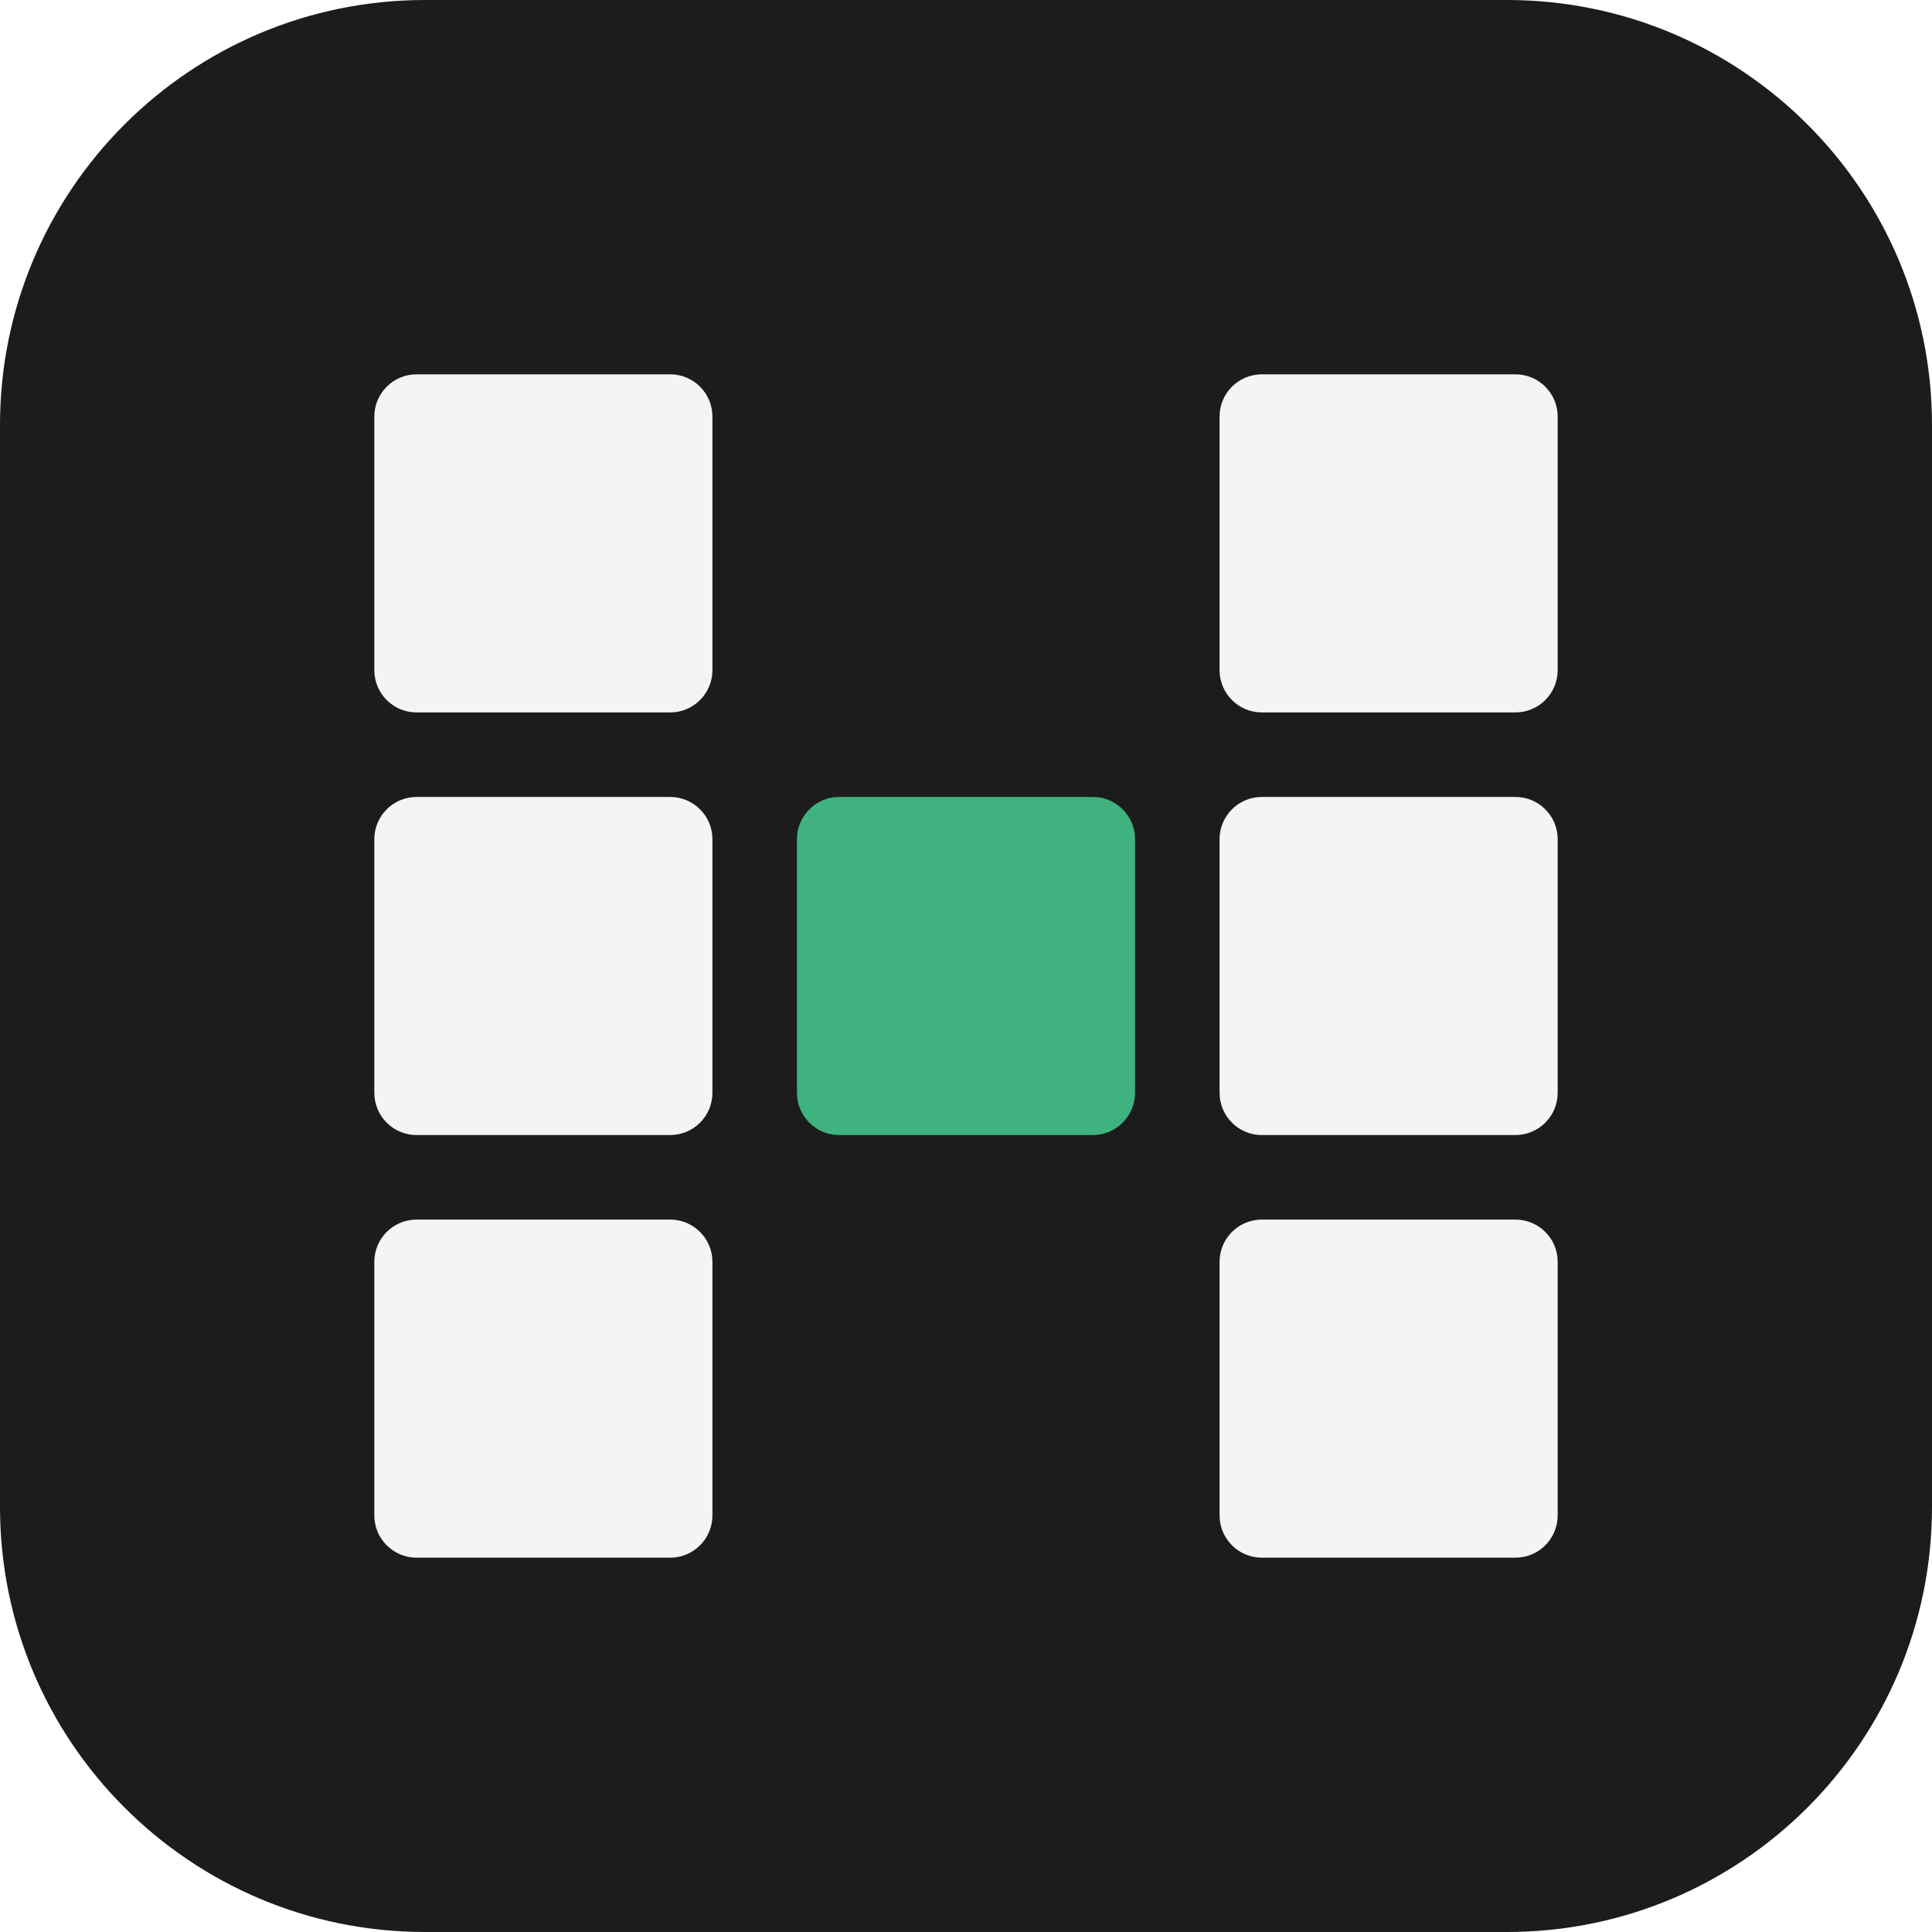
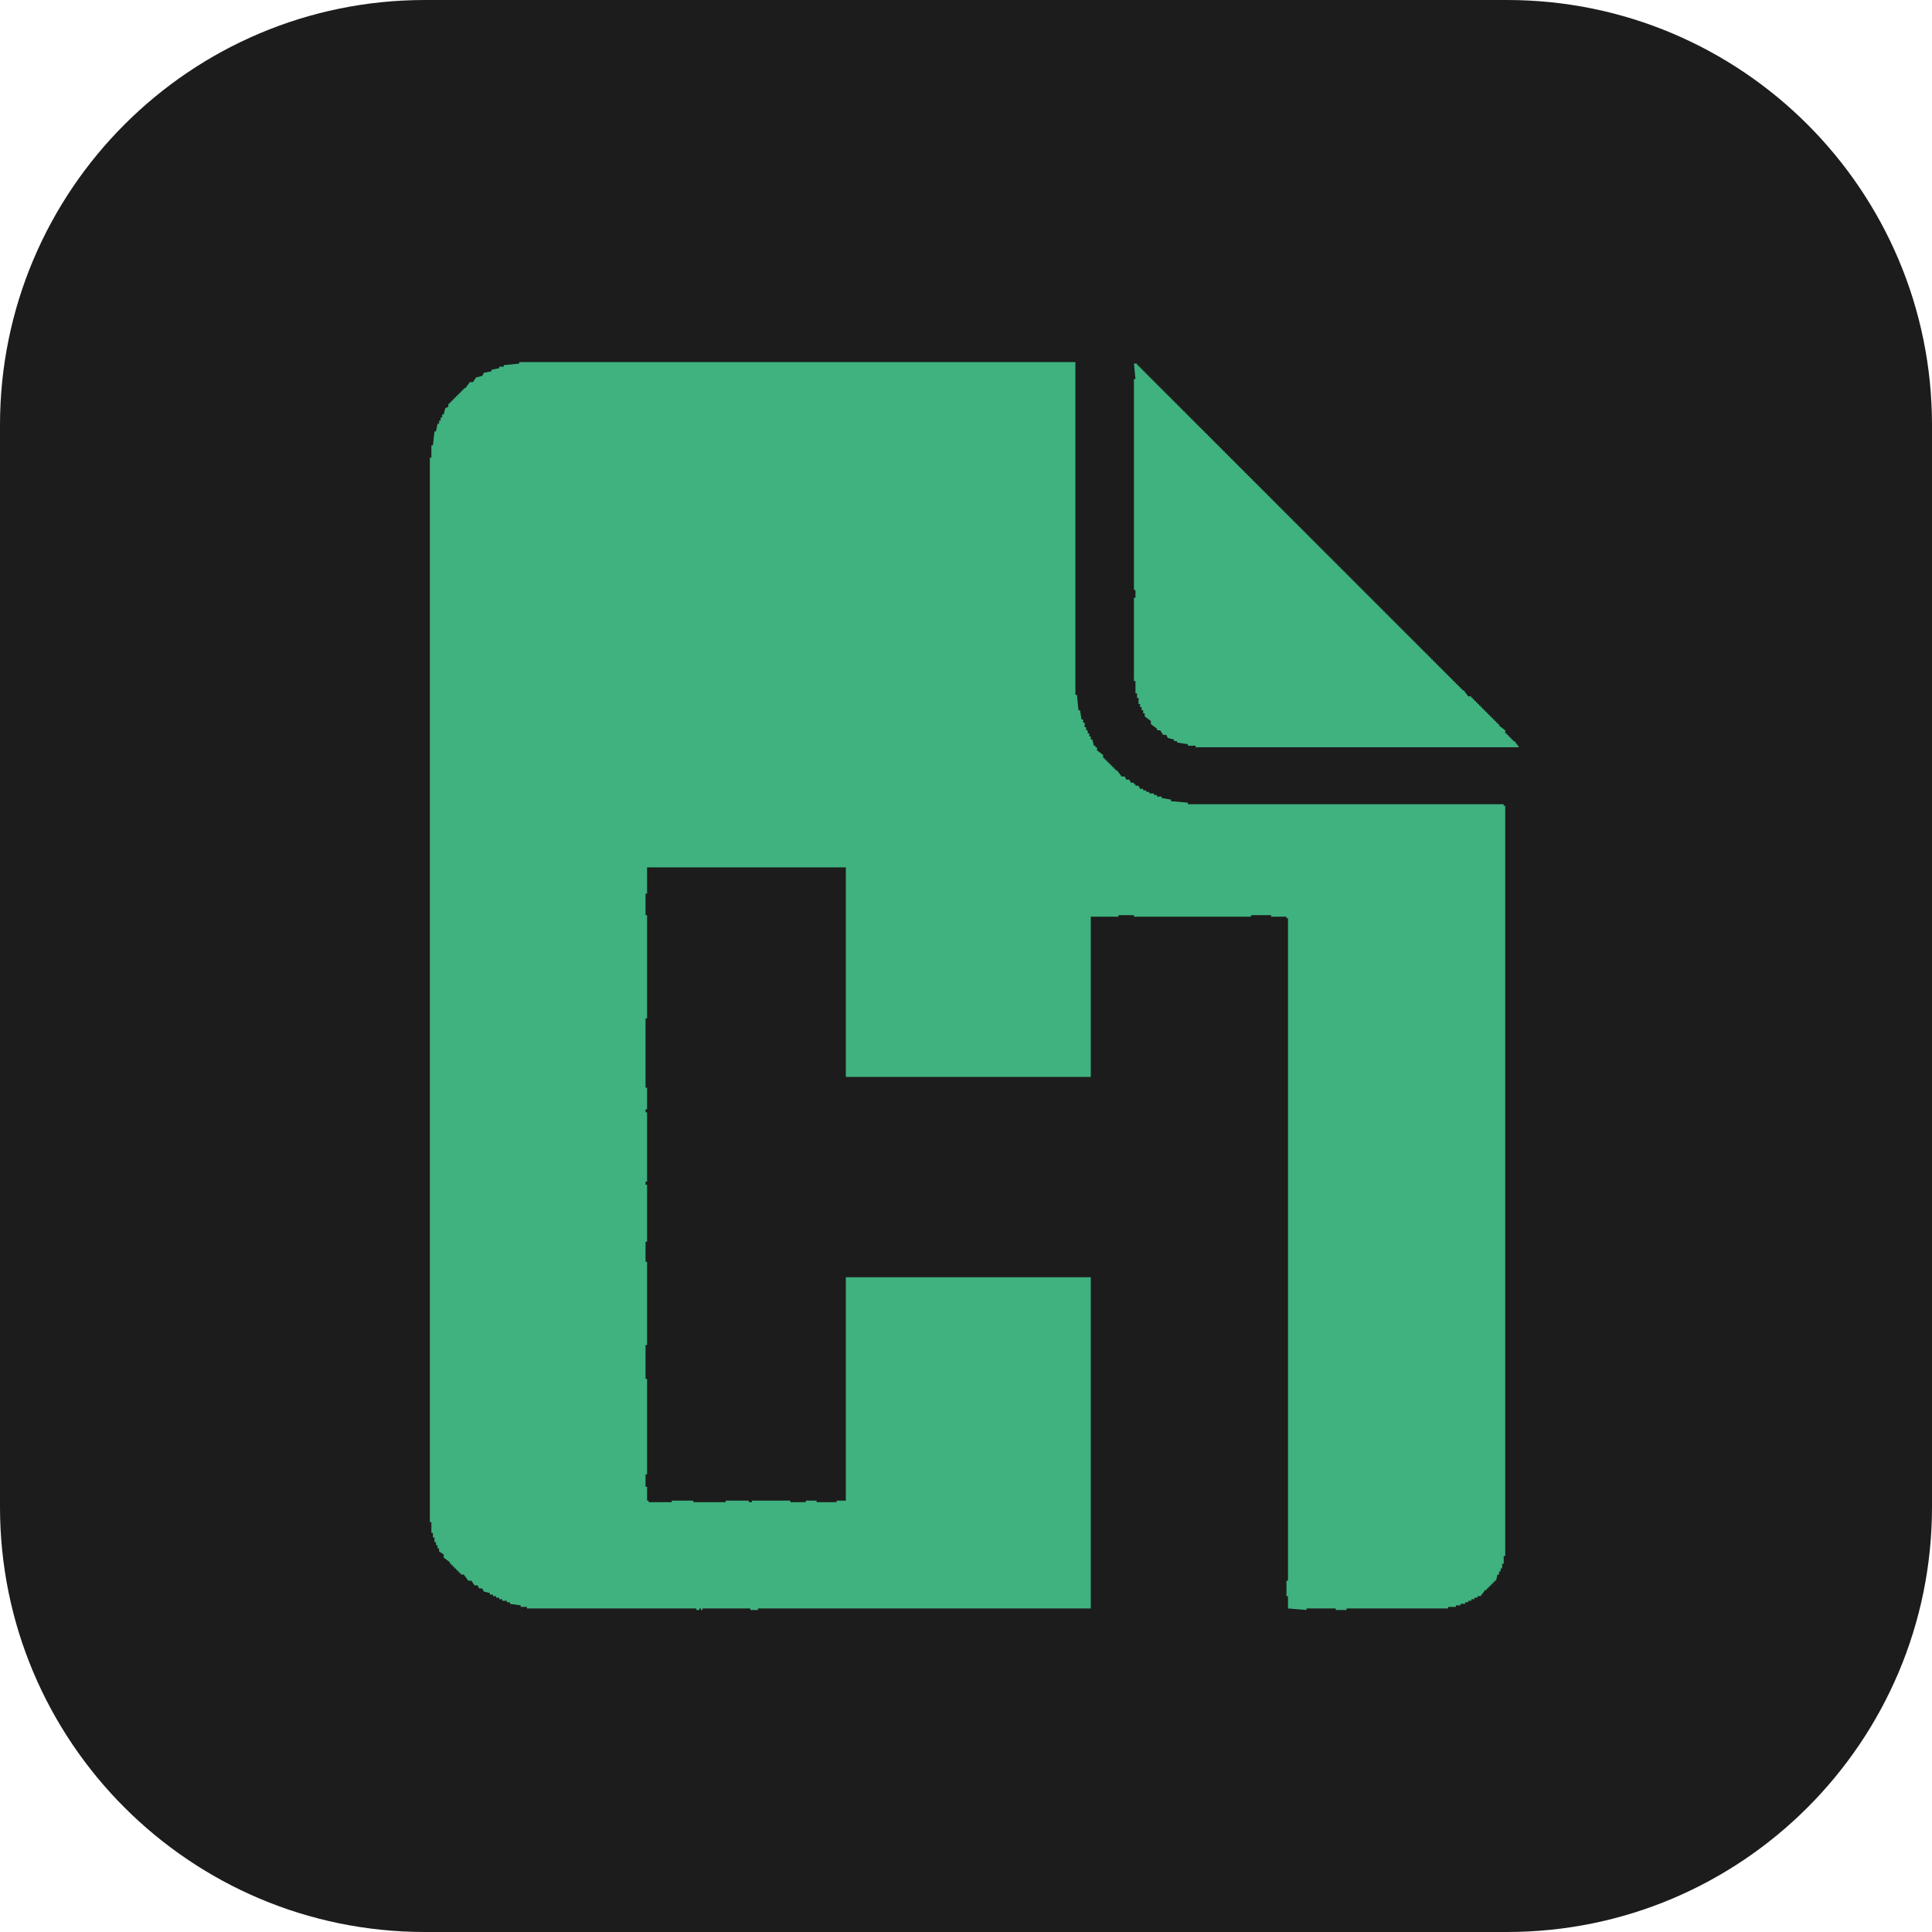
<svg xmlns="http://www.w3.org/2000/svg" viewBox="0 0 480 480" role="img">
  <rect width="480" height="480" rx="105.6" fill="#1c1c1c" />
-   <rect x="93" y="93" width="84" height="84" rx="10.5" fill="#f4f4f5" />
-   <rect x="303" y="93" width="84" height="84" rx="10.5" fill="#f4f4f5" />
-   <rect x="93" y="198" width="84" height="84" rx="10.5" fill="#f4f4f5" />
-   <rect x="198" y="198" width="84" height="84" rx="10.5" fill="#3fb27f" />
-   <rect x="303" y="198" width="84" height="84" rx="10.5" fill="#f4f4f5" />
-   <rect x="93" y="303" width="84" height="84" rx="10.5" fill="#f4f4f5" />
-   <rect x="303" y="303" width="84" height="84" rx="10.5" fill="#f4f4f5" />
+   <path transform="scale(0.3827751)" fill="#3fb27f" fill-rule="evenodd" d="M279 297L280 297L280 289L281 289L282 280L283 280L284 275L285 275L285 273L286 273L286 271L287 271L287 269L288 269L289 265L291 264L291 262L292 262L292 261L293 261L293 260L294 260L294 259L295 259L295 258L296 258L296 257L297 257L297 256L298 256L298 255L299 255L299 254L300 254L300 253L301 253L301 252L302 252L305 248L307 248L309 245L313 244L314 242L319 241L319 240L324 239L324 238L327 238L327 237L337 236L337 235L698 235L698 451L699 451L700 461L701 461L702 467L703 467L703 469L704 469L704 472L705 472L705 474L706 474L706 476L707 476L707 478L708 478L708 480L709 480L710 484L711 484L711 485L712 485L712 487L716 490L716 492L717 492L717 493L718 493L718 494L719 494L719 495L720 495L720 496L721 496L721 497L722 497L722 498L723 498L723 499L724 499L724 500L725 500L728 504L730 504L731 506L733 506L734 508L736 508L736 509L737 509L737 510L739 510L740 512L742 512L742 513L744 513L744 514L746 514L746 515L749 515L749 516L751 516L751 517L754 517L754 518L760 519L760 520L771 521L771 522L976 522L976 523L977 523L977 1010L976 1010L976 1015L975 1015L975 1018L974 1018L974 1020L973 1020L973 1022L972 1022L971 1026L970 1026L970 1027L969 1027L969 1028L968 1028L968 1029L967 1029L967 1030L966 1030L966 1031L965 1031L965 1032L964 1032L961 1036L959 1036L959 1037L957 1037L957 1038L955 1038L955 1039L953 1039L953 1040L951 1040L951 1041L948 1041L948 1042L945 1042L945 1043L940 1043L940 1044L874 1044L874 1045L867 1045L867 1044L848 1044L848 1045L836 1044L836 1036L835 1036L835 1026L836 1026L836 596L835 596L835 595L825 595L825 594L812 594L812 595L736 595L736 594L726 594L726 595L708 595L708 699L549 699L549 563L420 563L420 580L419 580L419 594L420 594L420 661L419 661L419 706L420 706L420 720L419 720L419 722L420 722L420 767L419 767L419 769L420 769L420 806L419 806L419 819L420 819L420 873L419 873L419 895L420 895L420 957L419 957L419 965L420 965L420 974L421 974L421 975L436 975L436 974L450 974L450 975L471 975L471 974L486 974L486 975L488 975L488 974L513 974L513 975L523 975L523 974L530 974L530 975L543 975L543 974L549 974L549 829L708 829L708 1044L492 1044L492 1045L487 1045L487 1044L456 1044L456 1045L455 1045L455 1044L454 1044L454 1045L452 1045L452 1044L342 1044L342 1043L338 1043L338 1042L331 1041L331 1040L329 1040L329 1039L326 1039L326 1038L324 1038L324 1037L322 1037L322 1036L320 1036L320 1035L318 1035L318 1034L314 1033L313 1031L311 1031L310 1029L308 1029L306 1026L304 1026L301 1022L299 1022L299 1021L298 1021L298 1020L297 1020L297 1019L296 1019L296 1018L295 1018L295 1017L294 1017L294 1016L293 1016L293 1015L292 1015L292 1014L288 1011L288 1009L285 1007L285 1005L284 1005L284 1003L283 1003L283 1001L282 1001L282 998L281 998L281 995L280 995L280 988L279 988Z M736 236L738 236L738 237L739 237L739 238L740 238L740 239L741 239L741 240L742 240L742 241L743 241L743 242L744 242L744 243L745 243L745 244L746 244L746 245L747 245L747 246L748 246L748 247L749 247L749 248L750 248L750 249L751 249L751 250L752 250L752 251L753 251L753 252L754 252L754 253L755 253L755 254L756 254L756 255L757 255L757 256L758 256L758 257L759 257L759 258L760 258L760 259L761 259L761 260L762 260L762 261L763 261L763 262L764 262L764 263L765 263L765 264L766 264L766 265L767 265L767 266L768 266L768 267L769 267L769 268L770 268L770 269L771 269L771 270L772 270L772 271L773 271L773 272L774 272L774 273L775 273L775 274L776 274L776 275L777 275L777 276L778 276L778 277L779 277L779 278L780 278L780 279L781 279L781 280L782 280L782 281L783 281L783 282L784 282L784 283L785 283L785 284L786 284L786 285L787 285L787 286L788 286L788 287L789 287L789 288L790 288L790 289L791 289L791 290L792 290L792 291L793 291L793 292L794 292L794 293L795 293L795 294L796 294L796 295L797 295L797 296L798 296L798 297L799 297L799 298L800 298L800 299L801 299L801 300L802 300L802 301L803 301L803 302L804 302L804 303L805 303L805 304L806 304L806 305L807 305L807 306L808 306L808 307L809 307L809 308L810 308L810 309L811 309L811 310L812 310L812 311L813 311L813 312L814 312L814 313L815 313L815 314L816 314L816 315L817 315L817 316L818 316L818 317L819 317L819 318L820 318L820 319L821 319L821 320L822 320L822 321L823 321L823 322L824 322L824 323L825 323L825 324L826 324L826 325L827 325L827 326L828 326L828 327L829 327L829 328L830 328L830 329L831 329L831 330L832 330L832 331L833 331L833 332L834 332L834 333L835 333L835 334L836 334L836 335L837 335L837 336L838 336L838 337L839 337L839 338L840 338L840 339L841 339L841 340L842 340L842 341L843 341L843 342L844 342L844 343L845 343L845 344L846 344L846 345L847 345L847 346L848 346L848 347L849 347L849 348L850 348L850 349L851 349L851 350L852 350L852 351L853 351L853 352L854 352L854 353L855 353L855 354L856 354L856 355L857 355L857 356L858 356L858 357L859 357L859 358L860 358L860 359L861 359L861 360L862 360L862 361L863 361L863 362L864 362L864 363L865 363L865 364L866 364L866 365L867 365L867 366L868 366L868 367L869 367L869 368L870 368L870 369L871 369L871 370L872 370L872 371L873 371L873 372L874 372L874 373L875 373L875 374L876 374L876 375L877 375L877 376L878 376L878 377L879 377L879 378L880 378L880 379L881 379L881 380L882 380L882 381L883 381L883 382L884 382L884 383L885 383L885 384L886 384L886 385L887 385L887 386L888 386L888 387L889 387L889 388L890 388L890 389L891 389L891 390L892 390L892 391L893 391L893 392L894 392L894 393L895 393L895 394L896 394L896 395L897 395L897 396L898 396L898 397L899 397L899 398L900 398L900 399L901 399L901 400L902 400L902 401L903 401L903 402L904 402L904 403L905 403L905 404L906 404L906 405L907 405L907 406L908 406L908 407L909 407L909 408L910 408L910 409L911 409L911 410L912 410L912 411L913 411L913 412L914 412L914 413L915 413L915 414L916 414L916 415L917 415L917 416L918 416L918 417L919 417L919 418L920 418L920 419L921 419L921 420L922 420L922 421L923 421L923 422L924 422L924 423L925 423L925 424L926 424L926 425L927 425L927 426L928 426L928 427L929 427L929 428L930 428L930 429L931 429L931 430L932 430L932 431L933 431L933 432L934 432L934 433L935 433L935 434L936 434L936 435L937 435L937 436L938 436L938 437L939 437L939 438L940 438L940 439L941 439L941 440L942 440L942 441L943 441L943 442L944 442L944 443L945 443L945 444L946 444L946 445L947 445L947 446L948 446L948 447L949 447L949 448L950 448L953 452L955 452L955 453L956 453L956 454L957 454L957 455L958 455L958 456L959 456L959 457L960 457L960 458L961 458L961 459L962 459L962 460L963 460L963 461L964 461L964 462L965 462L965 463L966 463L966 464L967 464L967 465L968 465L968 466L969 466L969 467L970 467L970 468L971 468L971 469L972 469L972 470L973 470L973 471L977 474L977 476L978 476L978 477L979 477L979 478L980 478L980 479L981 479L981 480L982 480L982 481L983 481L986 485L776 485L776 484L771 484L771 483L764 482L764 481L762 481L762 480L758 479L757 477L755 477L753 474L751 474L751 473L747 470L747 468L743 465L743 463L742 463L742 461L741 461L741 459L740 459L740 457L739 457L739 453L738 453L738 450L737 450L737 442L736 442L736 388L737 388L737 383L736 383L736 246L737 246Z" />
</svg>
